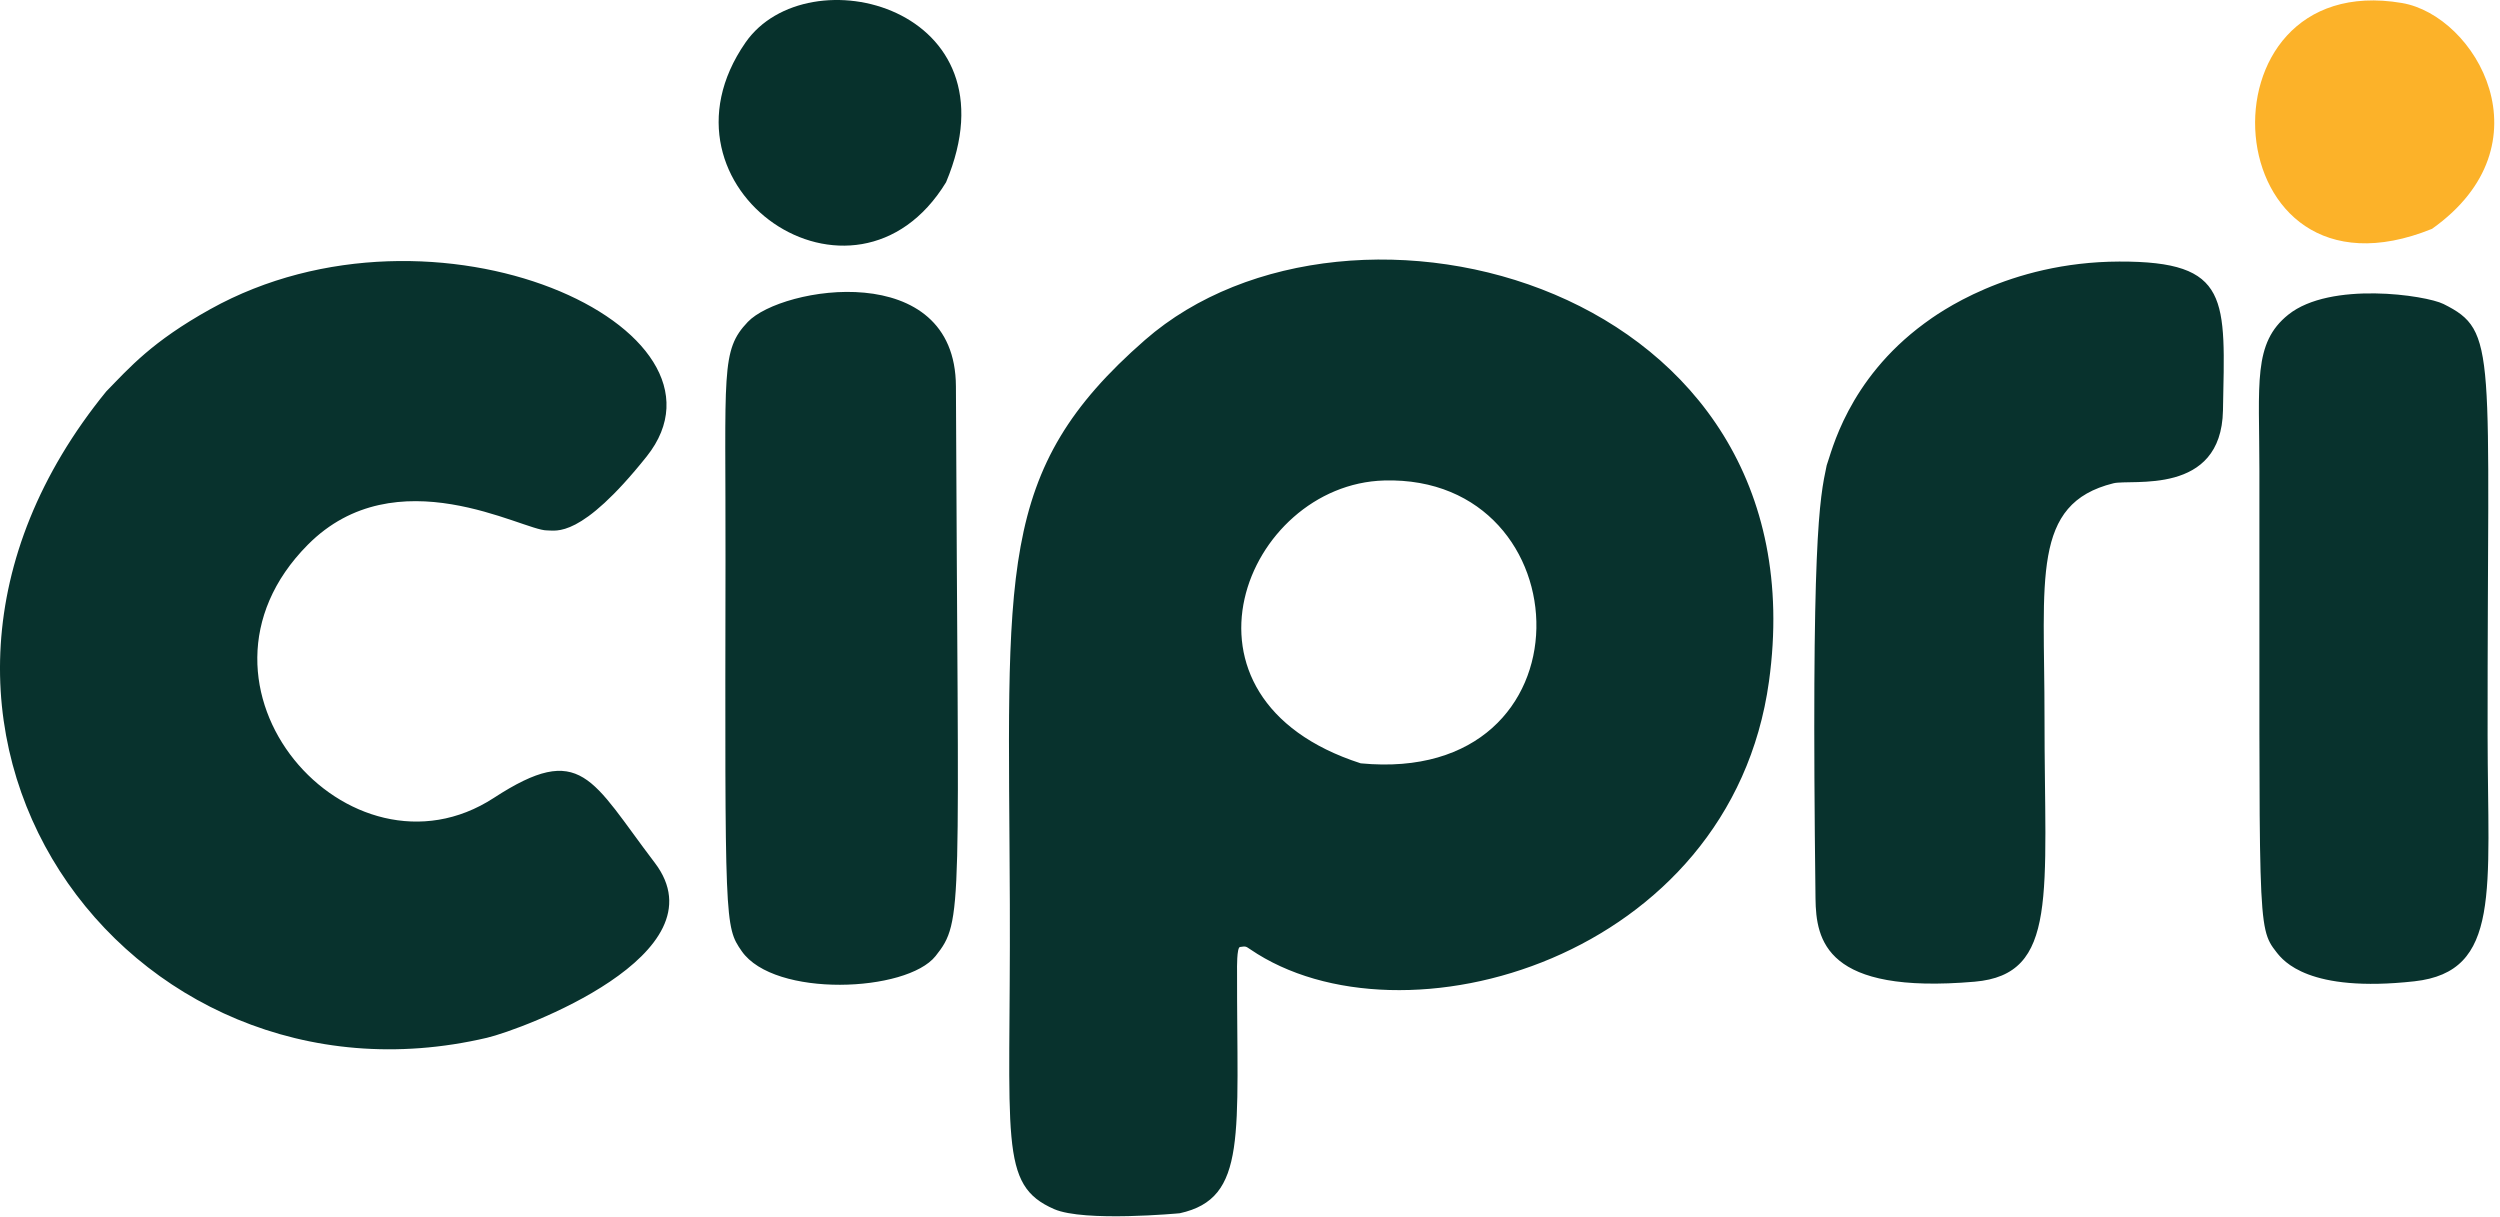
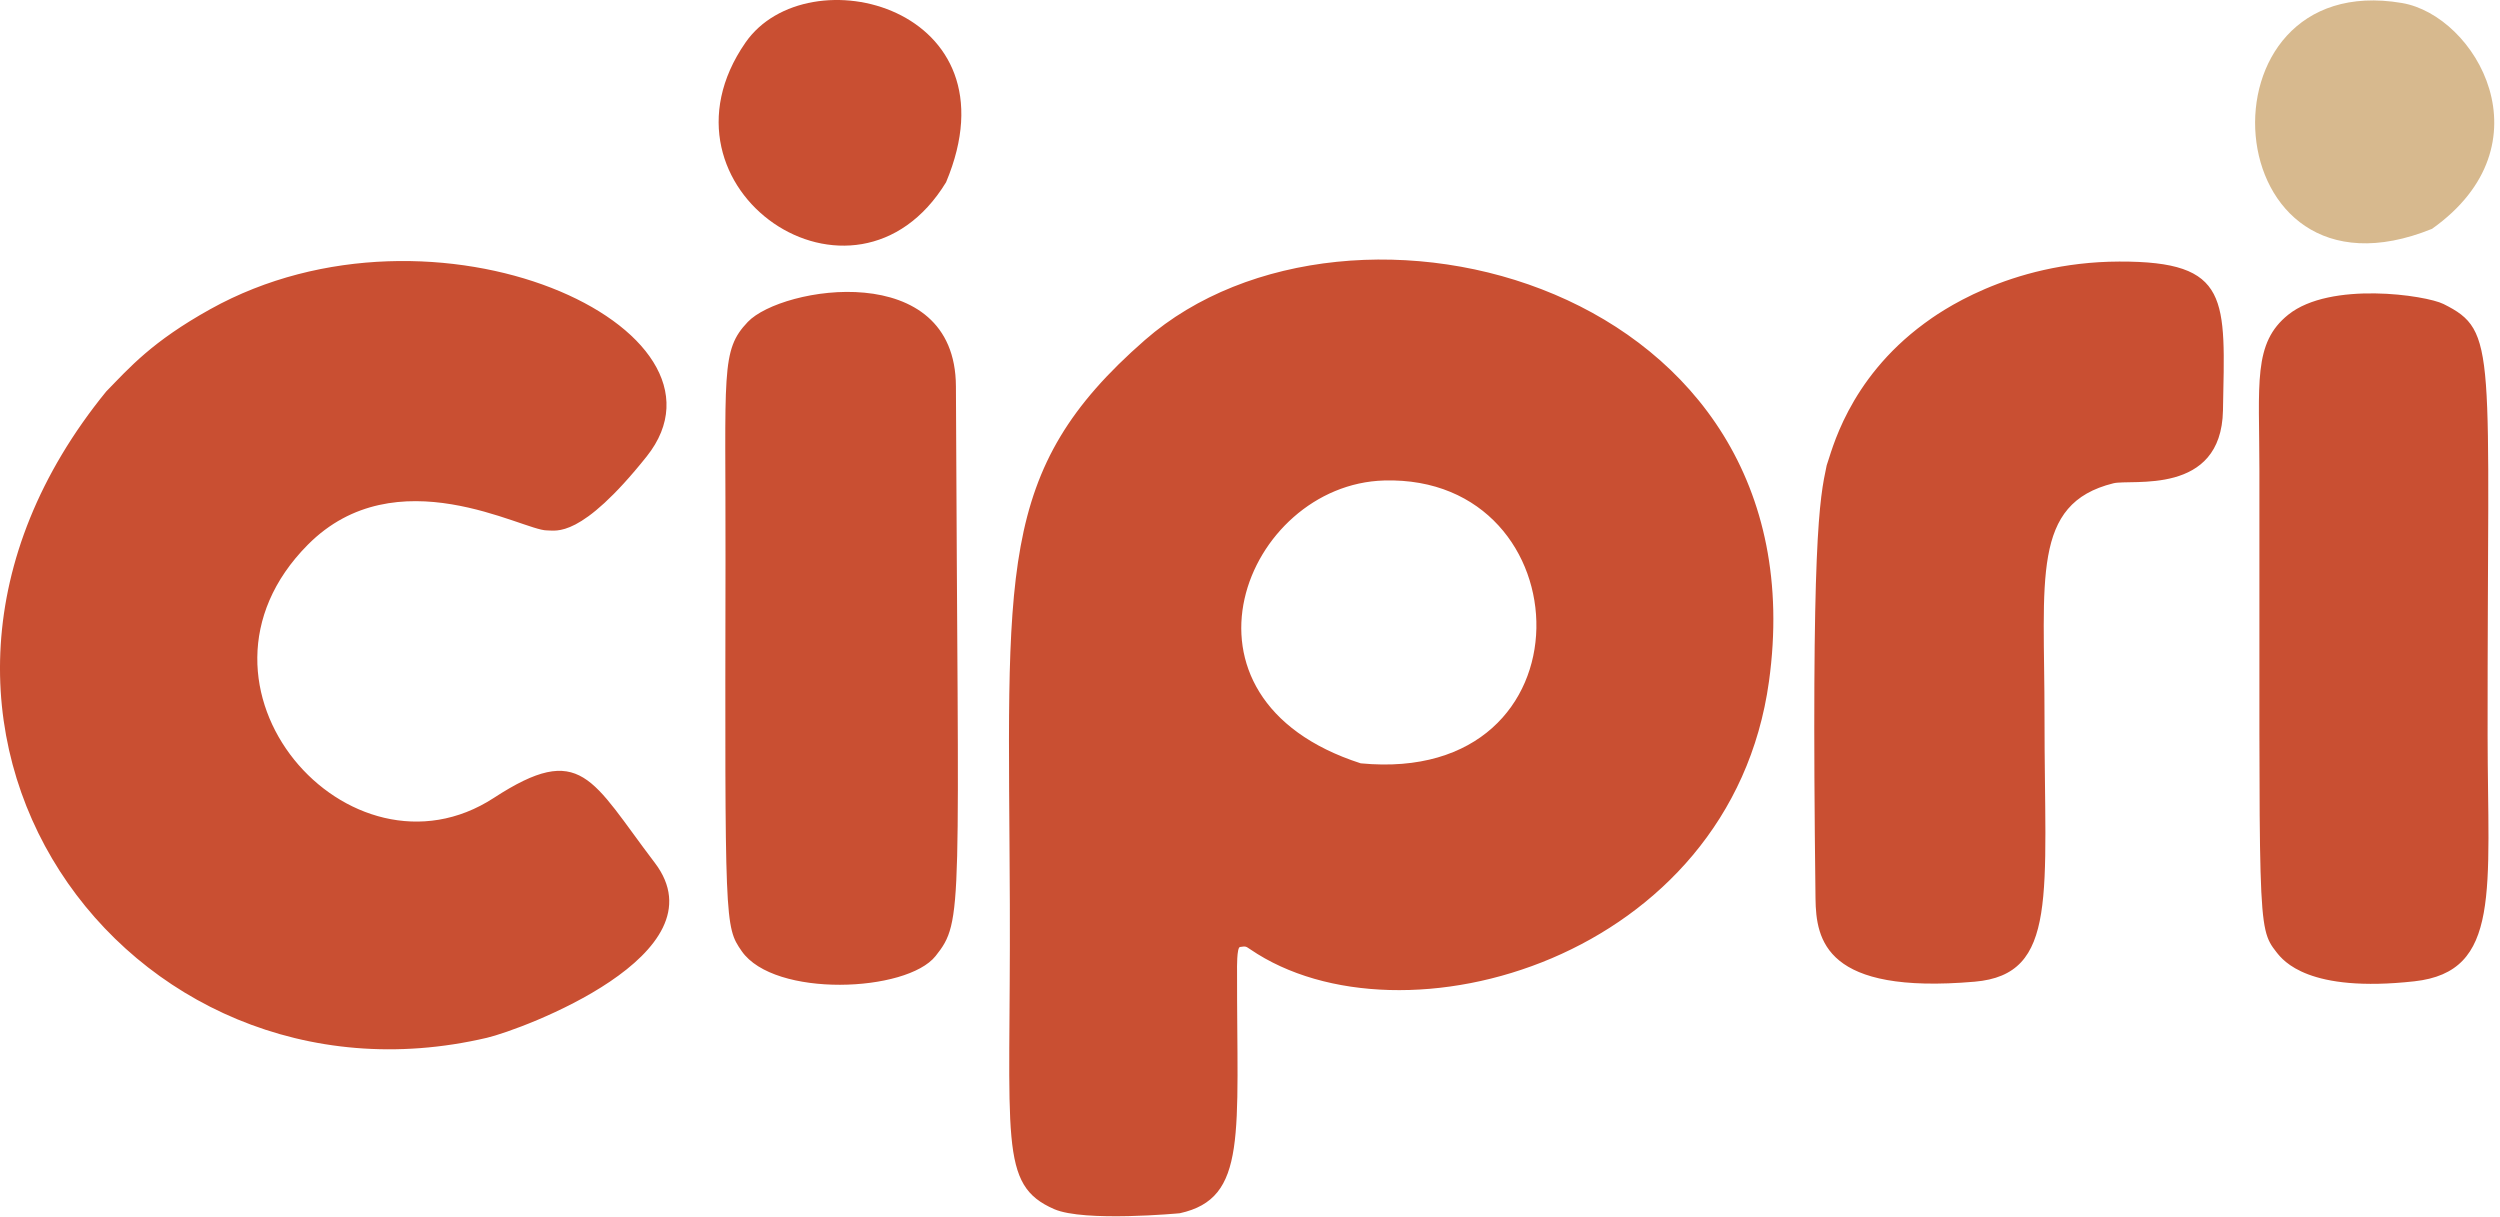
<svg xmlns="http://www.w3.org/2000/svg" width="100%" height="100%" viewBox="0 0 415 202" version="1.1" xml:space="preserve" style="fill-rule:evenodd;clip-rule:evenodd;stroke-linejoin:round;stroke-miterlimit:2;">
  <g transform="matrix(1,0,0,1,-42.97707,-149.0491)">
    <g transform="matrix(1,0,0,1,-8.725233,-10.32115)">
-       <path d="M257.053,320.502C256.999,347.804 258.847,358.277 247.556,360.767C247.525,360.774 231.687,362.268 226.689,360.083C217.428,356.034 219.482,348.824 219.335,309.502C219.13,254.136 216.837,237.582 241.763,215.812C275.865,186.028 354.449,206.548 345.353,272.479C338.989,318.607 284.298,334.074 259.238,316.951C258.476,316.431 258.497,316.437 257.539,316.571C256.993,316.647 257.048,320.185 257.053,320.502ZM277.583,286.084C316.78,289.84 314.845,238.21 281.481,239.131C258.471,239.765 243.96,275.247 277.583,286.084ZM69.335,224.355C73.211,220.386 76.907,216.093 86.606,210.696C124.035,189.87 175.992,213.909 159.042,235.153C148.089,248.88 144.011,247.398 142.5,247.417C138.531,247.464 117.459,235.02 102.793,249.803C79.464,273.319 109.783,307.387 133.687,291.817C148.218,282.353 149.861,288.763 160.389,302.583C171.981,317.802 138.269,330.296 132.537,331.642C72.675,345.699 24.375,279.543 69.335,224.355ZM354.931,236.622C355.731,234.506 358.358,222.461 371.154,213.051C373.341,211.443 385.03,202.849 403.499,202.789C422.03,202.73 421.06,208.986 420.715,227.505C420.449,241.753 405.536,238.849 402.525,239.597C388.87,242.987 391.106,255.429 391.091,278.5C391.072,307.849 393.486,321.125 379.486,322.333C354.783,324.463 353.161,315.502 353.076,308.507C352.343,248.779 353.734,242.249 354.931,236.622ZM172.136,252.501C172.185,221.025 171.304,217.567 175.833,212.813C181.457,206.911 210.3,202.197 210.385,223.499C210.733,311.253 211.714,312.142 207.009,318.072C202.23,324.096 180.233,325.044 174.825,317.257C171.981,313.16 172.047,312.785 172.136,252.501ZM426.762,237.498C426.762,222.973 425.646,216.326 431.575,211.593C438.558,206.017 454.403,208.375 457.326,209.836C466.4,214.37 464.591,217.182 464.644,281.5C464.665,307.212 466.964,320.667 452.479,322.269C434.931,324.211 430.75,318.898 429.593,317.427C426.274,313.208 426.82,312.63 426.762,237.498Z" style="fill:rgb(8,50,45);" />
+       <path d="M257.053,320.502C256.999,347.804 258.847,358.277 247.556,360.767C247.525,360.774 231.687,362.268 226.689,360.083C217.428,356.034 219.482,348.824 219.335,309.502C219.13,254.136 216.837,237.582 241.763,215.812C275.865,186.028 354.449,206.548 345.353,272.479C338.989,318.607 284.298,334.074 259.238,316.951C258.476,316.431 258.497,316.437 257.539,316.571C256.993,316.647 257.048,320.185 257.053,320.502ZM277.583,286.084C316.78,289.84 314.845,238.21 281.481,239.131C258.471,239.765 243.96,275.247 277.583,286.084ZM69.335,224.355C73.211,220.386 76.907,216.093 86.606,210.696C124.035,189.87 175.992,213.909 159.042,235.153C148.089,248.88 144.011,247.398 142.5,247.417C138.531,247.464 117.459,235.02 102.793,249.803C79.464,273.319 109.783,307.387 133.687,291.817C148.218,282.353 149.861,288.763 160.389,302.583C171.981,317.802 138.269,330.296 132.537,331.642C72.675,345.699 24.375,279.543 69.335,224.355ZM354.931,236.622C355.731,234.506 358.358,222.461 371.154,213.051C373.341,211.443 385.03,202.849 403.499,202.789C422.03,202.73 421.06,208.986 420.715,227.505C420.449,241.753 405.536,238.849 402.525,239.597C388.87,242.987 391.106,255.429 391.091,278.5C391.072,307.849 393.486,321.125 379.486,322.333C354.783,324.463 353.161,315.502 353.076,308.507C352.343,248.779 353.734,242.249 354.931,236.622ZM172.136,252.501C172.185,221.025 171.304,217.567 175.833,212.813C181.457,206.911 210.3,202.197 210.385,223.499C210.733,311.253 211.714,312.142 207.009,318.072C202.23,324.096 180.233,325.044 174.825,317.257C171.981,313.16 172.047,312.785 172.136,252.501ZM426.762,237.498C426.762,222.973 425.646,216.326 431.575,211.593C438.558,206.017 454.403,208.375 457.326,209.836C466.4,214.37 464.591,217.182 464.644,281.5C464.665,307.212 466.964,320.667 452.479,322.269C434.931,324.211 430.75,318.898 429.593,317.427C426.274,313.208 426.82,312.63 426.762,237.498Z" style="fill:rgb(201,79,50);" />
    </g>
    <g transform="matrix(1,0,0,1,22.27477,124.6789)">
-       <path d="M177.748,54.626C162.573,79.472 127.696,55.644 144.441,31.453C154.751,16.559 189.951,25.561 177.748,54.626Z" style="fill:rgb(7,49,44);" />
+       <path d="M177.748,54.626C162.573,79.472 127.696,55.644 144.441,31.453C154.751,16.559 189.951,25.561 177.748,54.626Z" style="fill:rgb(201,79,50);" />
    </g>
    <g transform="matrix(1,0,0,1,22.27477,124.6789)">
-       <path d="M424.42,62.357C388.002,77.118 384.438,18.926 419.422,24.868C431.691,26.952 444.158,48.356 424.42,62.357Z" style="fill:rgb(252,178,41);" />
+       <path d="M424.42,62.357C388.002,77.118 384.438,18.926 419.422,24.868C431.691,26.952 444.158,48.356 424.42,62.357Z" style="fill:rgb(215,185,142);" />
    </g>
  </g>
</svg>
